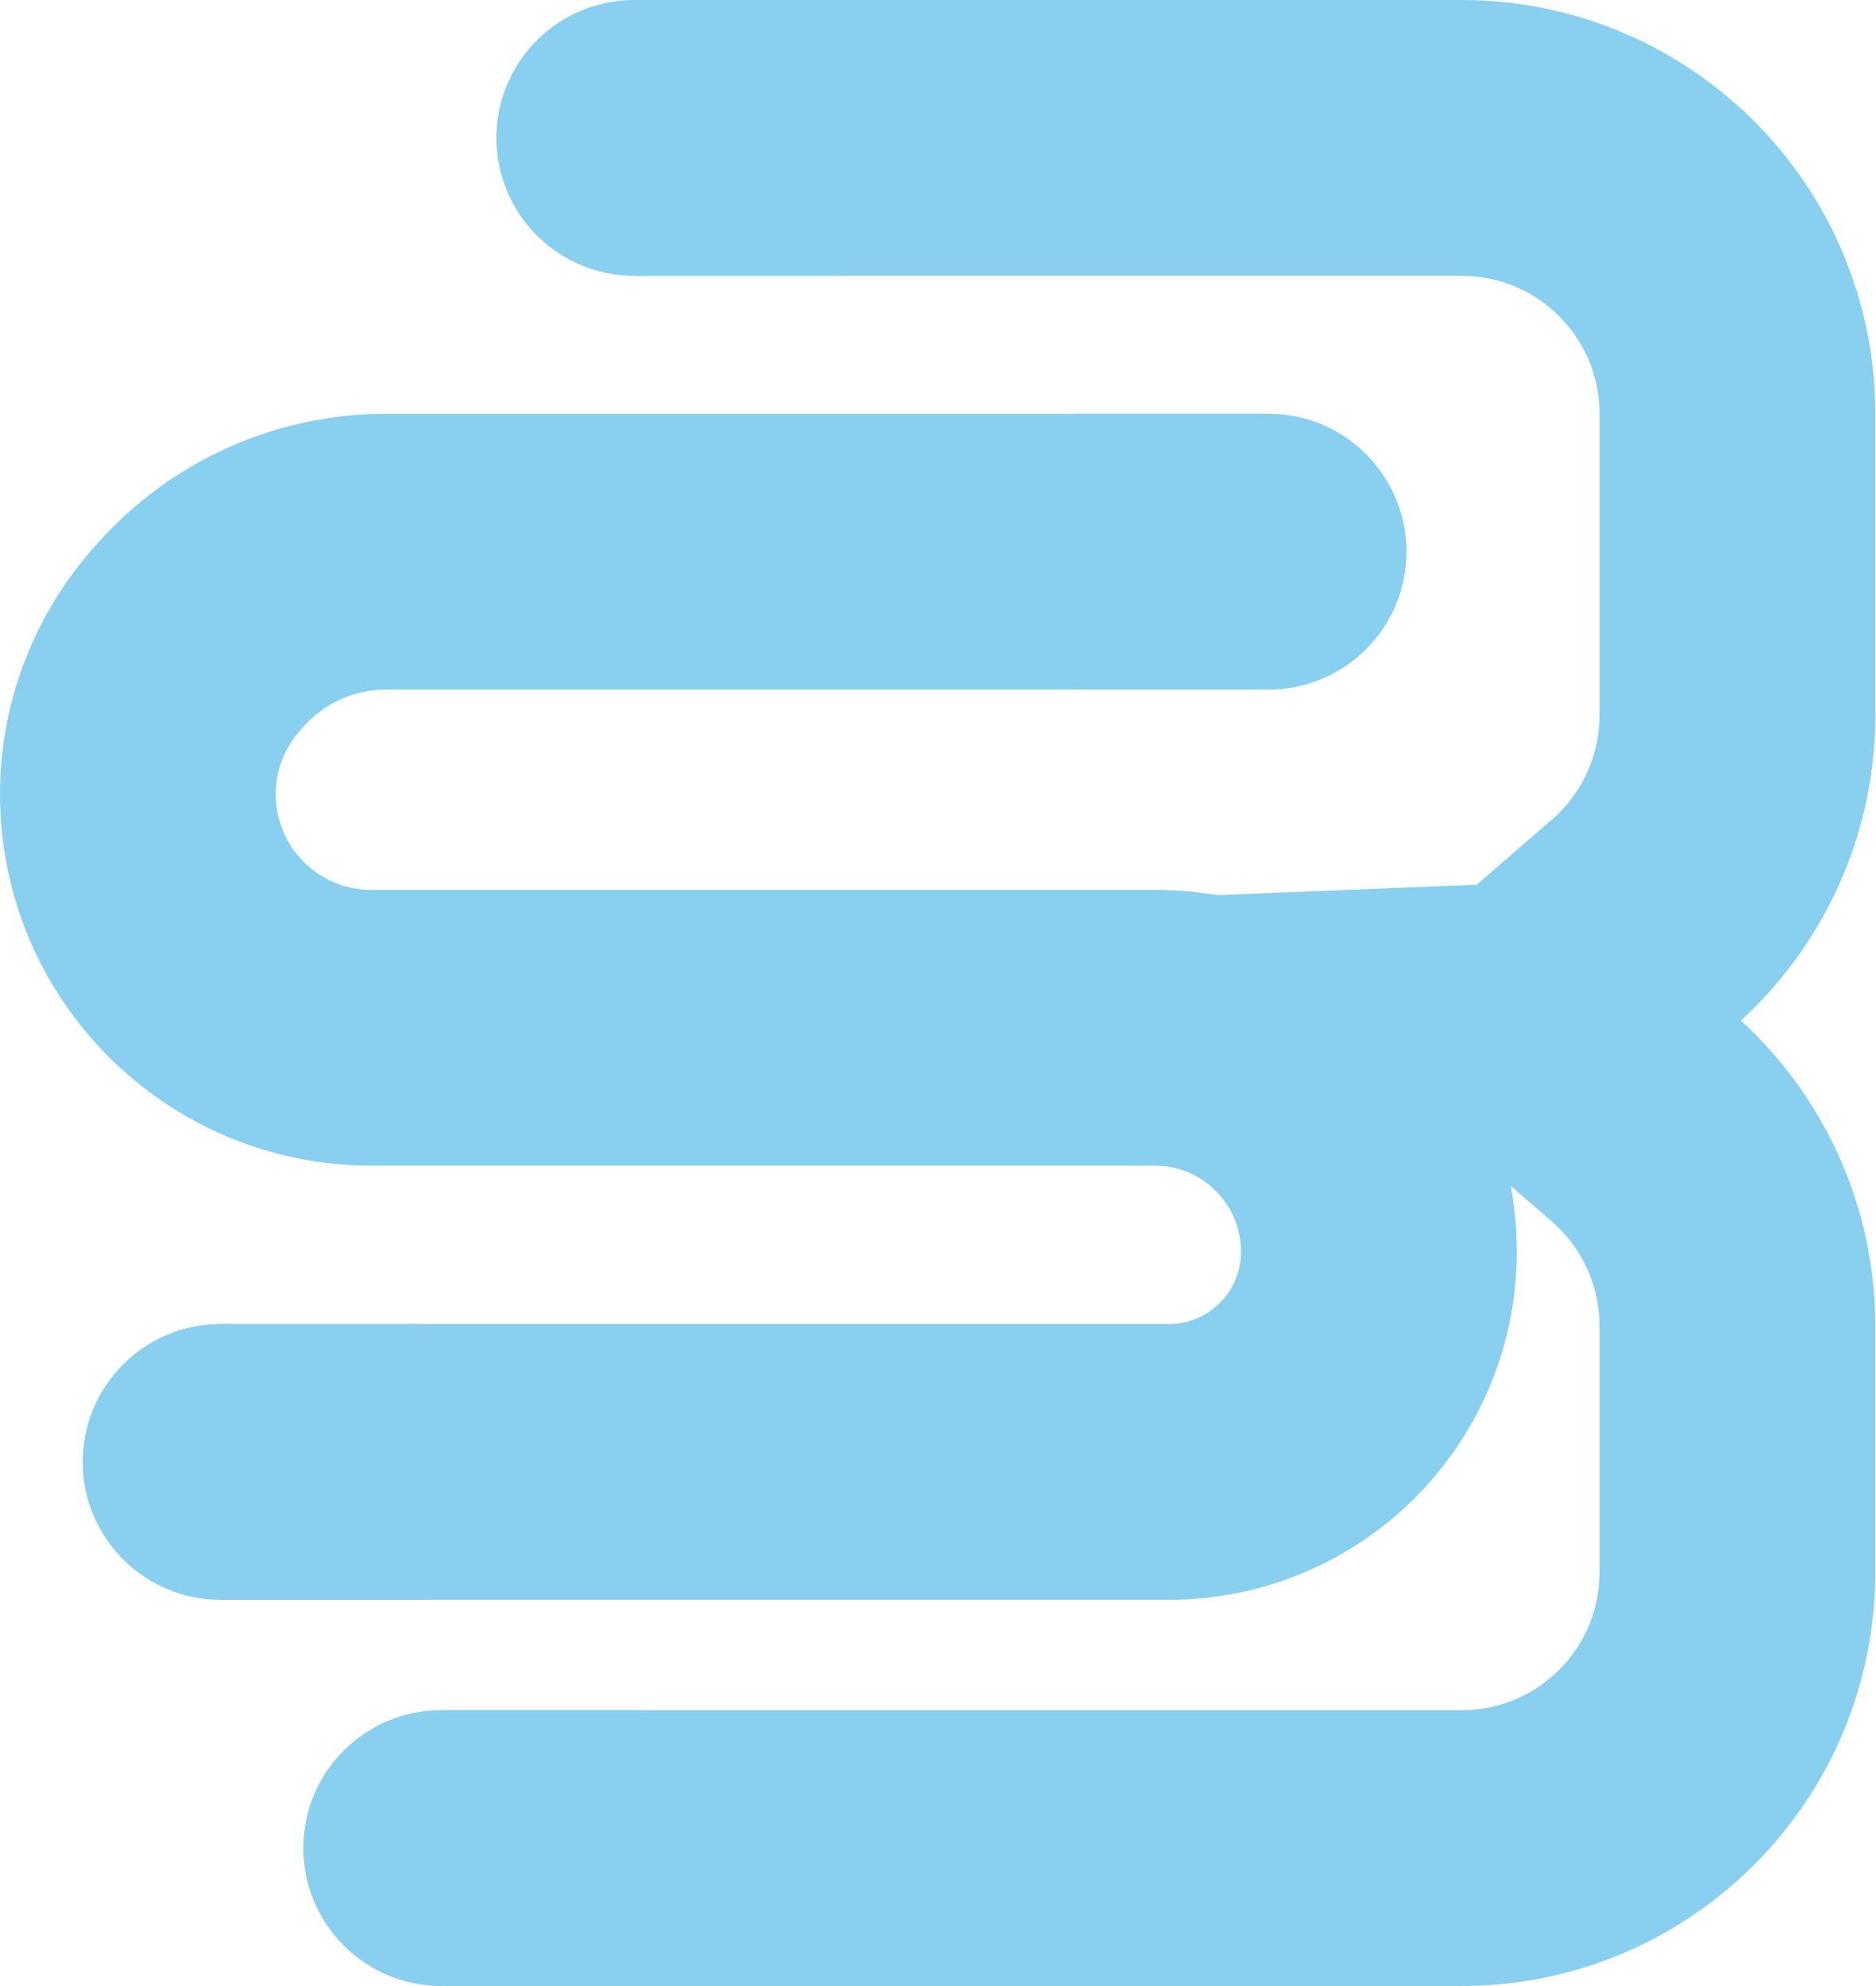
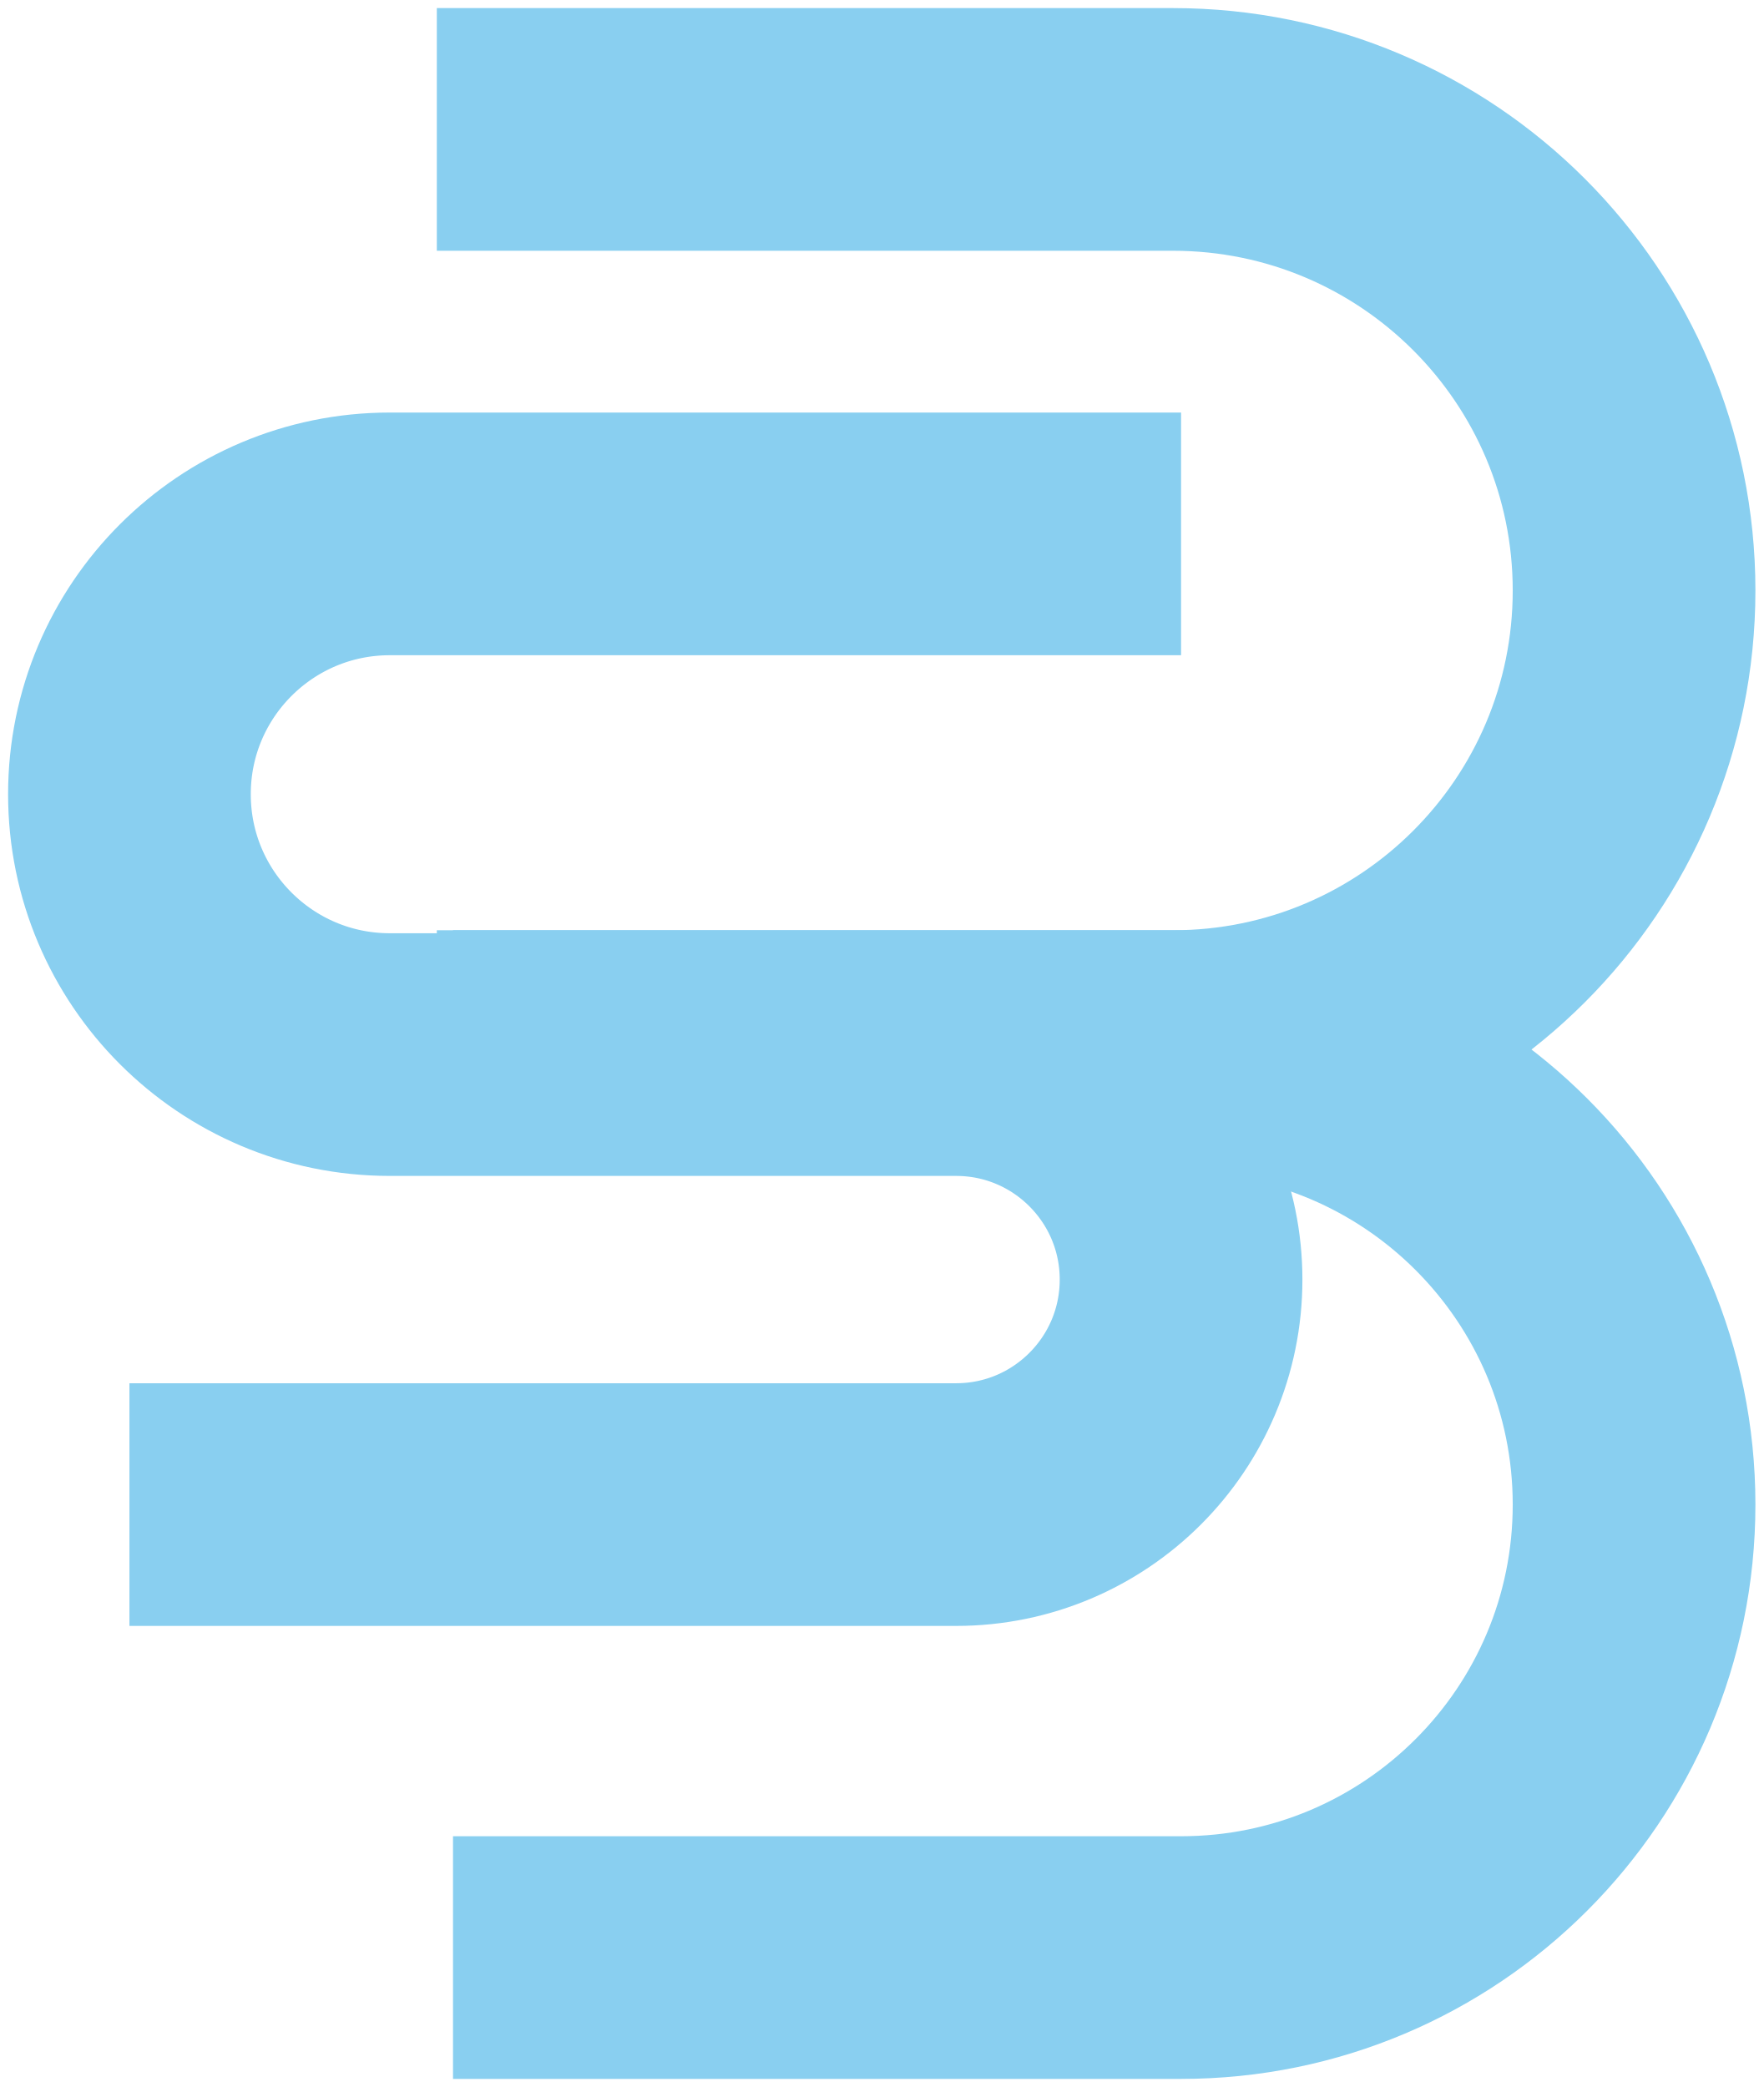
- <svg xmlns="http://www.w3.org/2000/svg" width="68" height="72" viewBox="0 0 68 72" fill="none">
-   <path d="M45.5 20H27.95H13.999C11.424 20 8.972 21.103 7.265 23.03L7.13 23.181C5.758 24.73 5 26.727 5 28.796V28.796C5 33.471 8.79 37.261 13.465 37.261H27.95H41.877C46.363 37.261 50 40.898 50 45.385V45.385V45.385C50 49.59 46.59 53 42.385 53H27.95H8" stroke="#89CFF0" stroke-width="10" />
-   <path d="M23 5H53C58.523 5 63 9.477 63 15V25.934C63 28.834 61.741 31.591 59.549 33.491L55.5 37M55.5 37L43 37.5M55.5 37L59.549 40.509C61.741 42.409 63 45.166 63 48.066V57C63 62.523 58.523 67 53 67H16" stroke="#89CFF0" stroke-width="10" />
-   <rect x="11" y="62" width="17" height="10" rx="5" fill="#89CFF0" />
-   <rect x="3" y="48" width="17" height="10" rx="5" fill="#89CFF0" />
-   <path d="M34 20C34 17.239 36.239 15 39 15H46C48.761 15 51 17.239 51 20V20C51 22.761 48.761 25 46 25H39C36.239 25 34 22.761 34 20V20Z" fill="#89CFF0" />
-   <rect x="18" width="17" height="10" rx="5" fill="#89CFF0" />
+ <svg xmlns="http://www.w3.org/2000/svg" width="109" height="129" viewBox="0 0 109 129" fill="none">
+   <path d="M73 33H24.093C15.205 33 8 40.205 8 49.093V49.093C8 57.98 15.205 65.185 24.093 65.185H59.093C66.773 65.185 73 71.412 73 79.093V79.093C73 86.773 66.773 93 59.093 93H8" stroke="#89CFF0" stroke-width="15" />
+   <path d="M27 8H72.5C88.24 8 101 20.76 101 36.5V36.5C101 52.24 88.24 65 72.5 65H27" stroke="#89CFF0" stroke-width="15" />
+   <path d="M28 65H73C88.464 65 101 77.536 101 93V93C101 108.464 88.464 121 73 121H28" stroke="#89CFF0" stroke-width="15" />
</svg>
